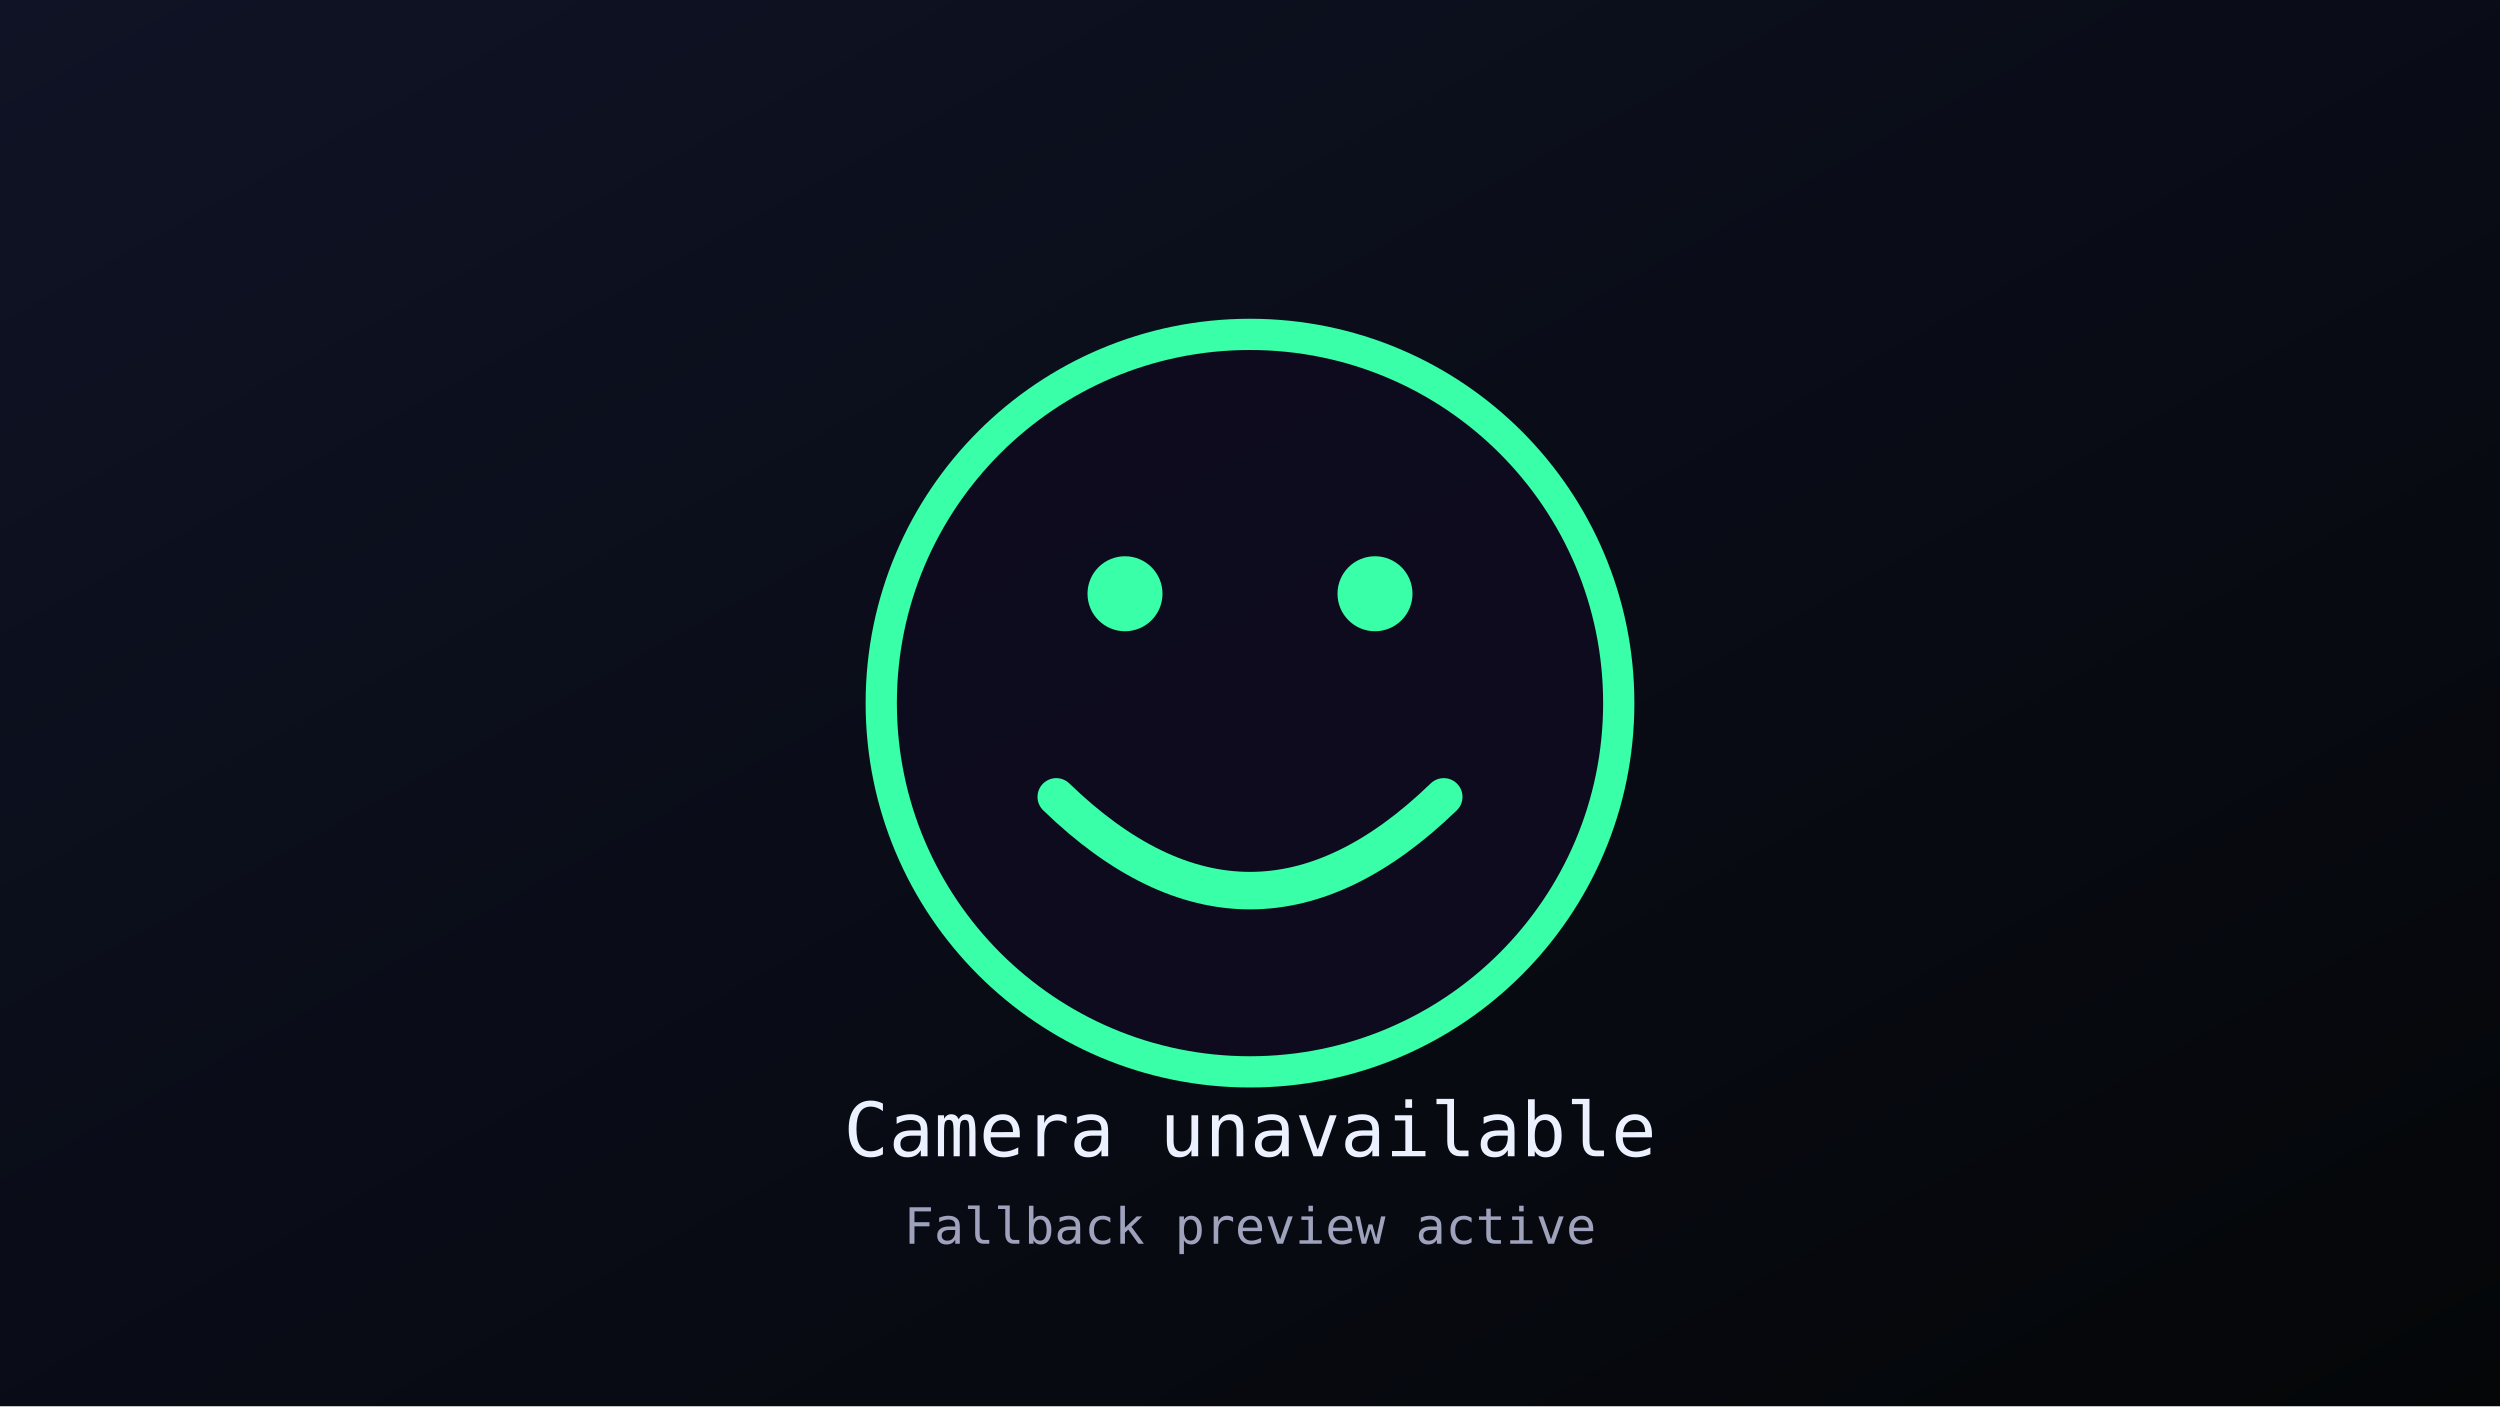
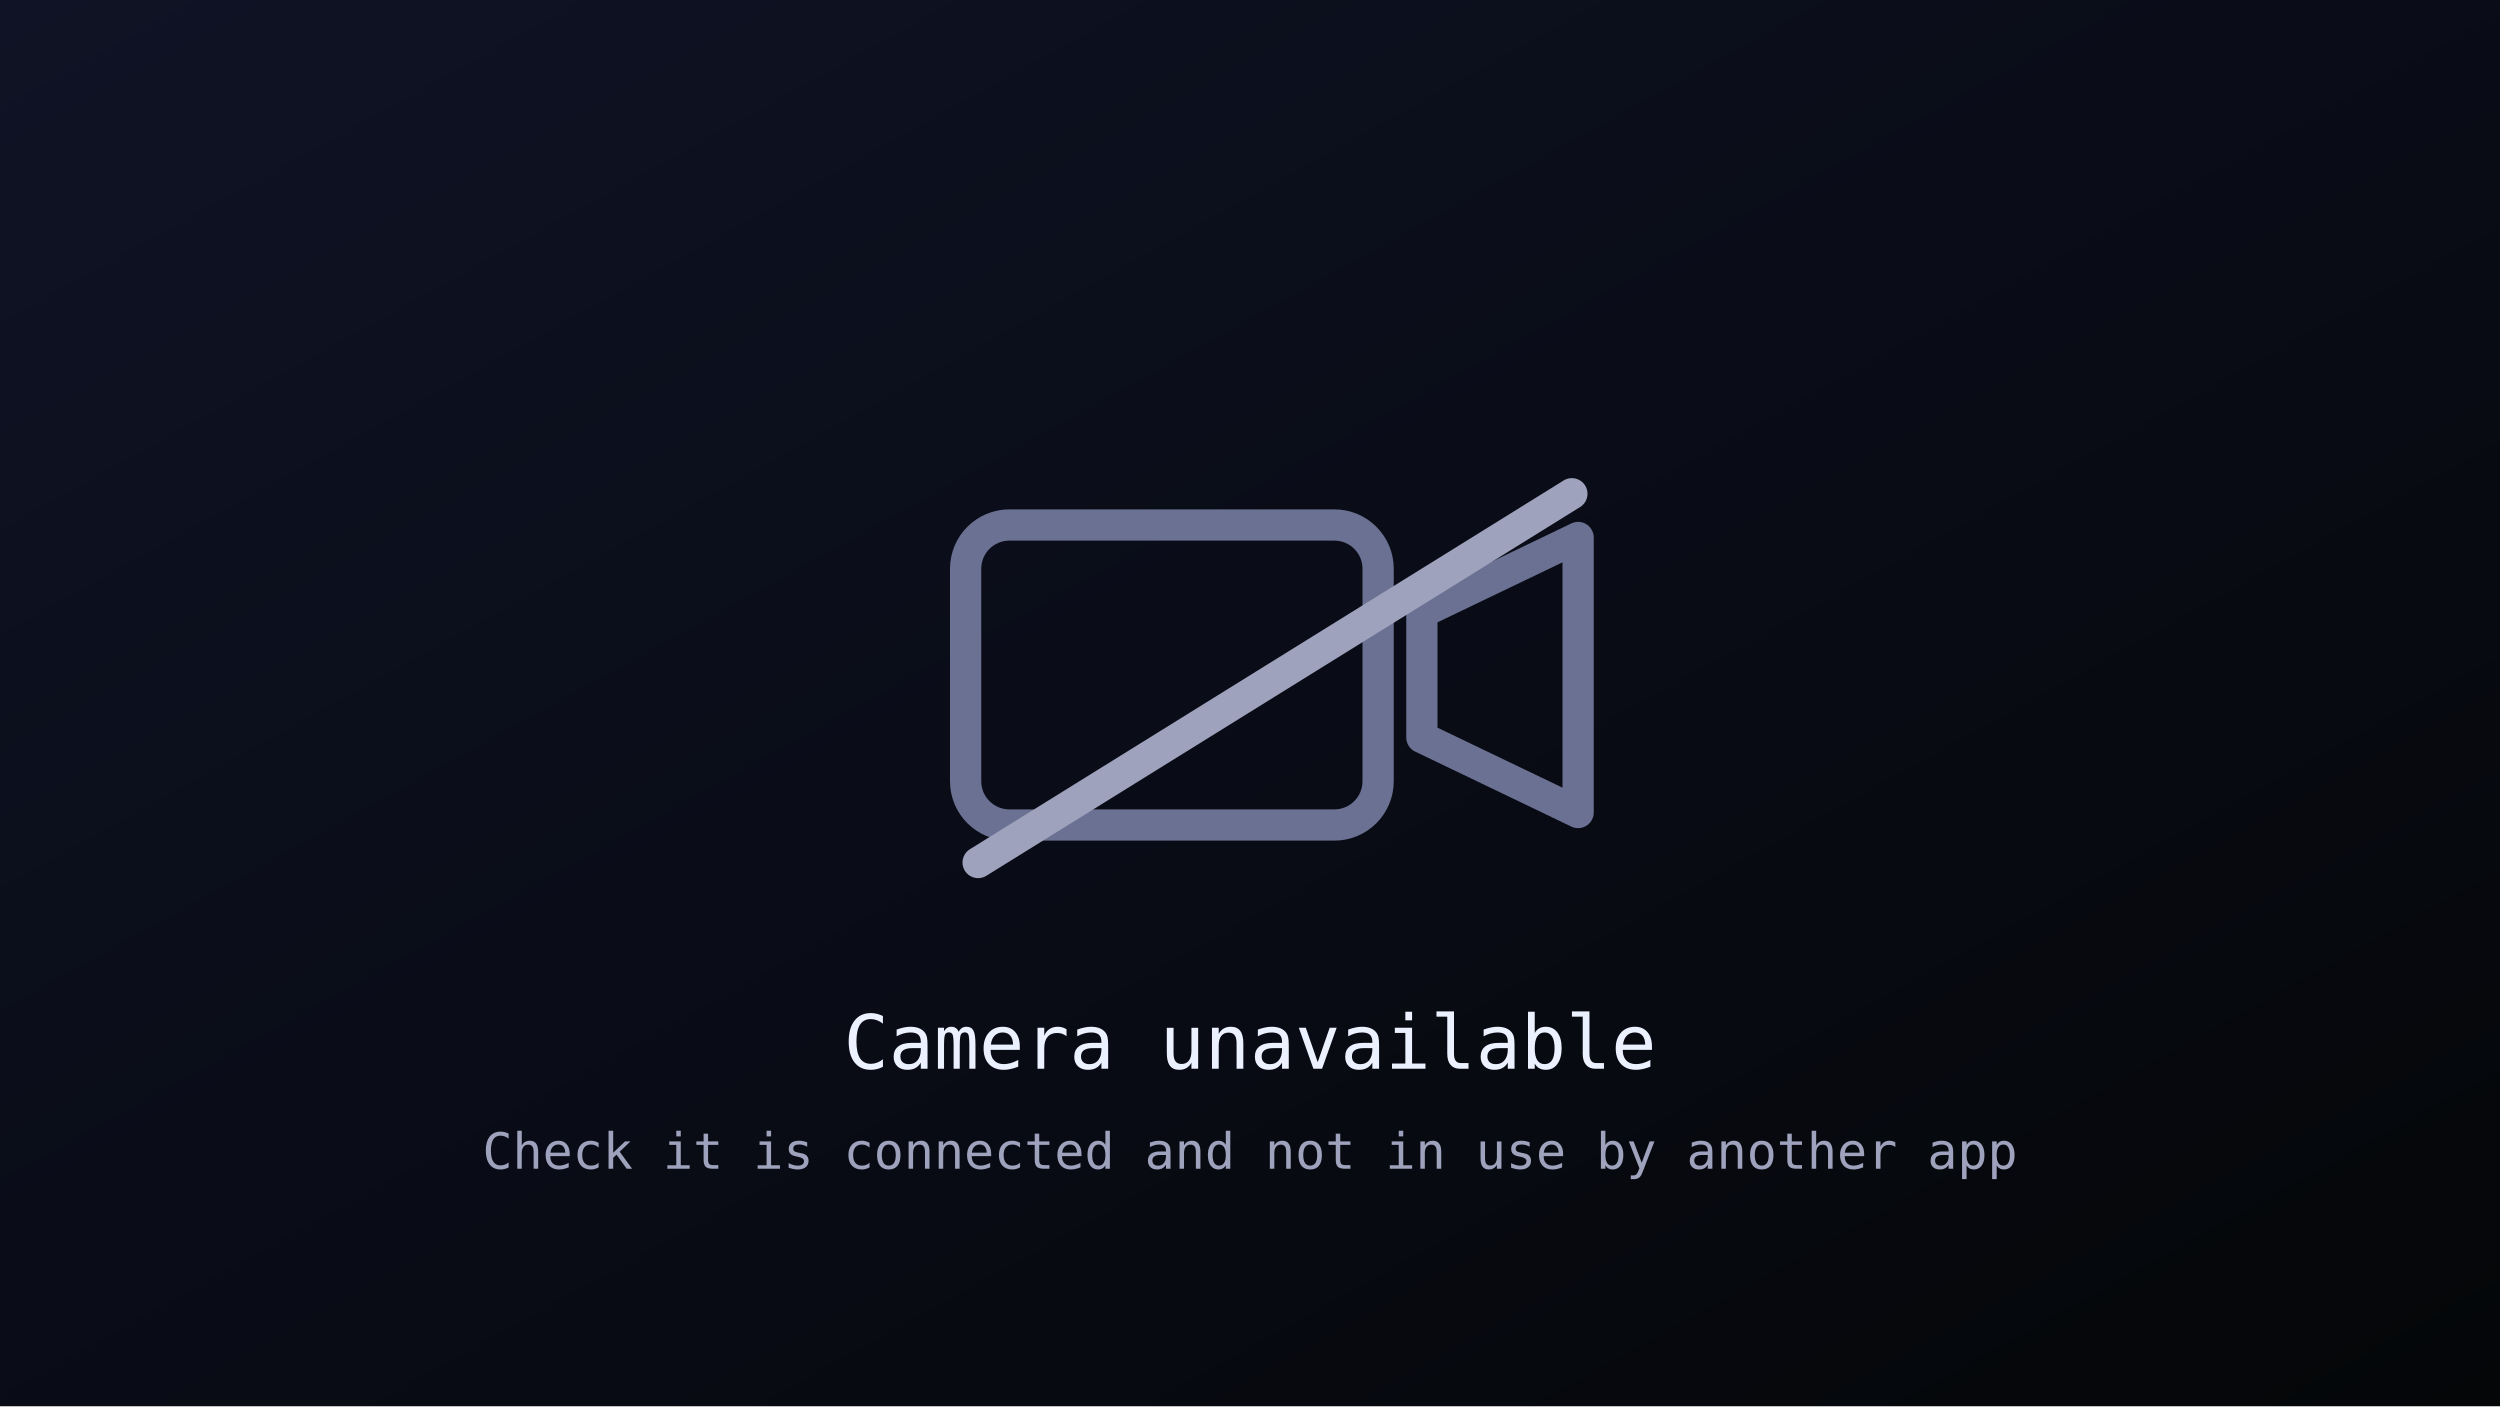
<svg xmlns="http://www.w3.org/2000/svg" viewBox="0 0 800 450" role="img" aria-labelledby="title desc">
  <defs>
    <linearGradient id="bg" x1="0" x2="1" y1="0" y2="1">
      <stop offset="0%" stop-color="#0f1325" />
      <stop offset="100%" stop-color="#040608" />
    </linearGradient>
  </defs>
  <rect width="800" height="450" fill="url(#bg)" />
-   <circle cx="400" cy="225" r="118" fill="rgba(15,11,31,0.85)" stroke="#38ffa8" stroke-width="10" />
-   <circle cx="360" cy="190" r="12" fill="#38ffa8" />
-   <circle cx="440" cy="190" r="12" fill="#38ffa8" />
-   <path d="M338 255 Q400 315 462 255" fill="none" stroke="#38ffa8" stroke-width="12" stroke-linecap="round" />
-   <text x="400" y="370" text-anchor="middle" font-family="Consolas, monospace" font-size="24" fill="#ecf1ff">Camera unavailable</text>
-   <text x="400" y="398" text-anchor="middle" font-family="Consolas, monospace" font-size="16" fill="#9ea2bc">Fallback preview active</text>
+   <g fill="none" stroke="#6b7192" stroke-width="10" stroke-linecap="round" stroke-linejoin="round">
+     <rect x="309" y="168" width="132" height="96" rx="14" />
+     <path d="M455 196 L505 172 L505 260 L455 236 Z" />
+     <line x1="313" y1="276" x2="503" y2="158" stroke="#9ea2bc" />
+   </g>
+   <text x="400" y="342" text-anchor="middle" font-family="Consolas, monospace" font-size="24" fill="#ecf1ff">Camera unavailable</text>
+   <text x="400" y="374" text-anchor="middle" font-family="Consolas, monospace" font-size="16" fill="#9ea2bc">Check it is connected and not in use by another app</text>
</svg>
